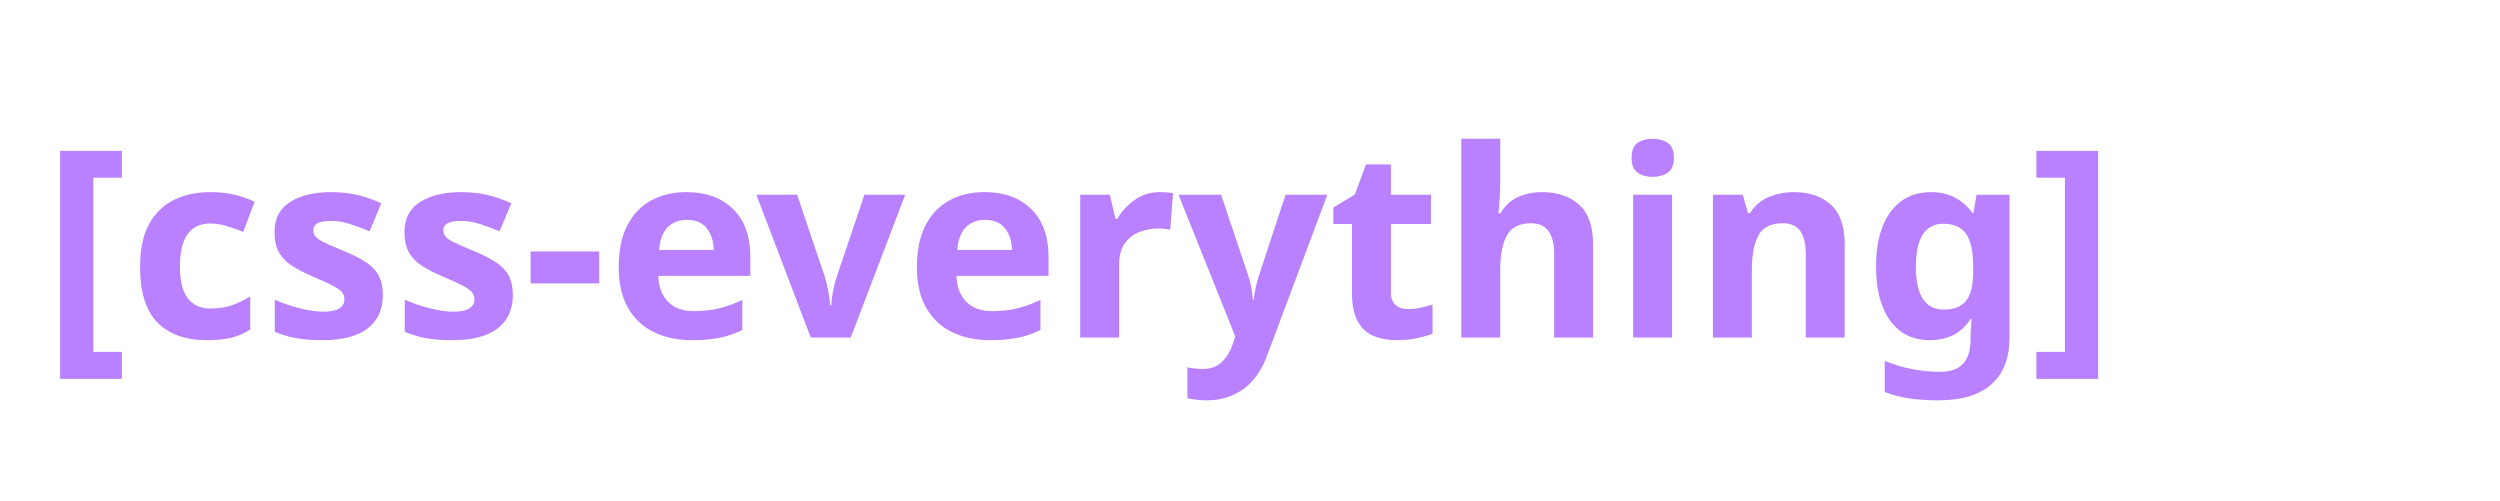
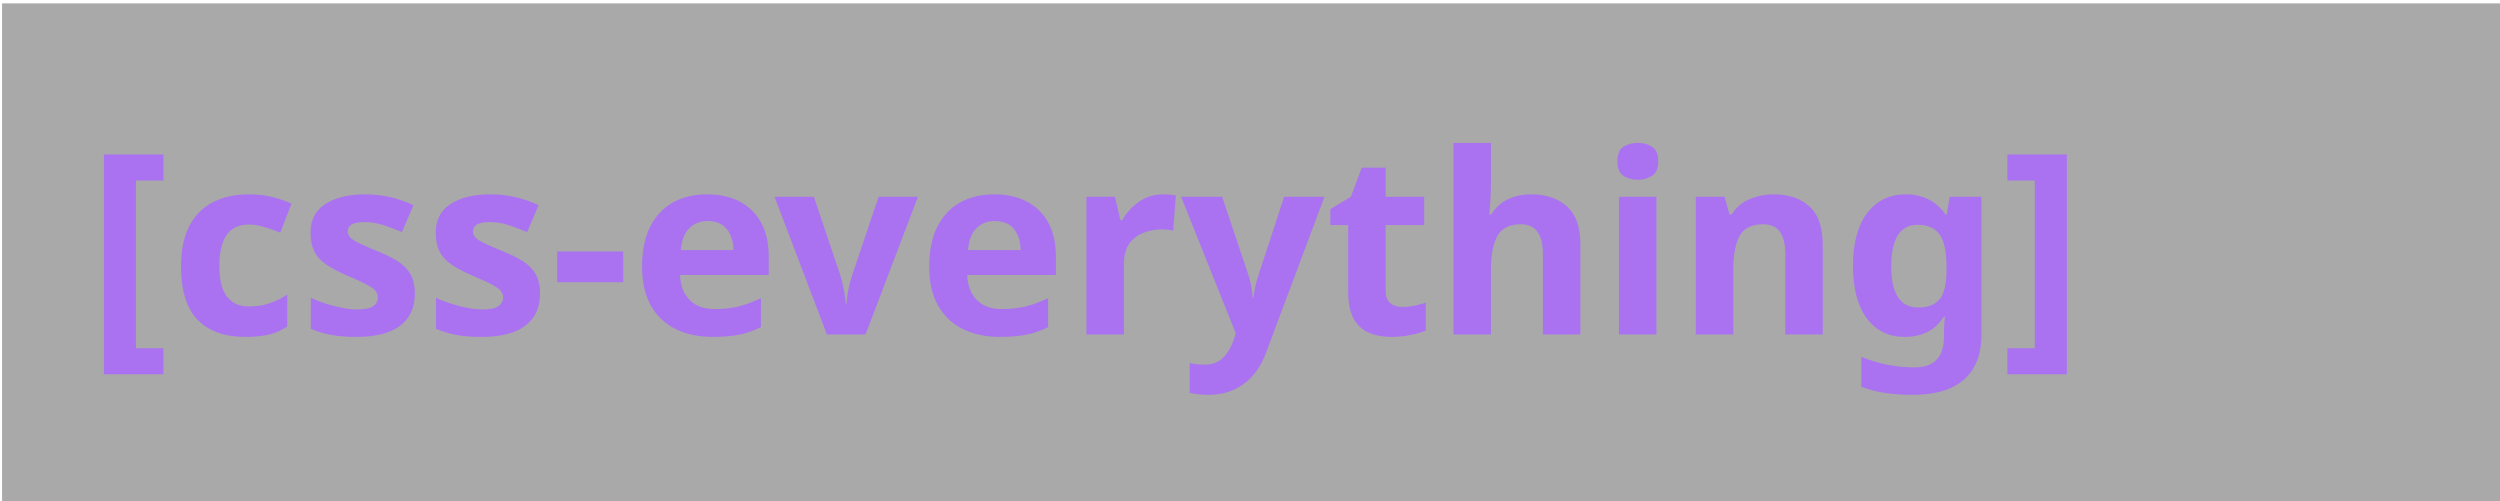
<svg xmlns="http://www.w3.org/2000/svg" width="300mm" height="60mm" viewBox="0 0 300 60" version="1.1" id="svg5">
  <defs id="defs2" />
  <g id="layer1">
-     <text xml:space="preserve" style="font-weight:bold;font-size:31.388px;font-family:System-ui;-inkscape-font-specification:'System-ui Bold';text-align:center;text-anchor:middle;opacity:0.826;fill:#a053ff;fill-opacity:1;stroke:none;stroke-width:1.962;stroke-linecap:round;stroke-linejoin:round;stroke-miterlimit:100" x="149.899" y="40.507" id="text236">
-       <tspan id="tspan234" style="font-style:normal;font-variant:normal;font-weight:bold;font-stretch:normal;font-family:'JetBrainsMono Nerd Font Mono';-inkscape-font-specification:'JetBrainsMono Nerd Font Mono Bold';fill:#aa67ff;fill-opacity:1;stroke:none;stroke-width:1.962" x="149.899" y="40.507">[css-everything]</tspan>
+     <rect style="opacity:0.826;fill:#000000;fill-opacity:0.407;stroke:none;stroke-width:1.323;stroke-linecap:round;stroke-linejoin:round;stroke-miterlimit:100" id="rect1280" width="299.92" height="59.924" x="0.248" y="0.407" />
+     <text xml:space="preserve" style="font-weight:bold;font-size:30.229px;font-family:System-ui;-inkscape-font-specification:'System-ui Bold';text-align:center;text-anchor:middle;opacity:0.826;fill:#a053ff;fill-opacity:1;stroke:none;stroke-width:1.889;stroke-linecap:round;stroke-linejoin:round;stroke-miterlimit:100" x="149.899" y="40.13" id="text236">
+       <tspan id="tspan234" style="font-style:normal;font-variant:normal;font-weight:bold;font-stretch:normal;font-family:'JetBrainsMono Nerd Font Mono';-inkscape-font-specification:'JetBrainsMono Nerd Font Mono Bold';fill:#aa67ff;fill-opacity:1;stroke:none;stroke-width:1.889" x="149.899" y="40.13">[css-everything]</tspan>
    </text>
  </g>
</svg>
